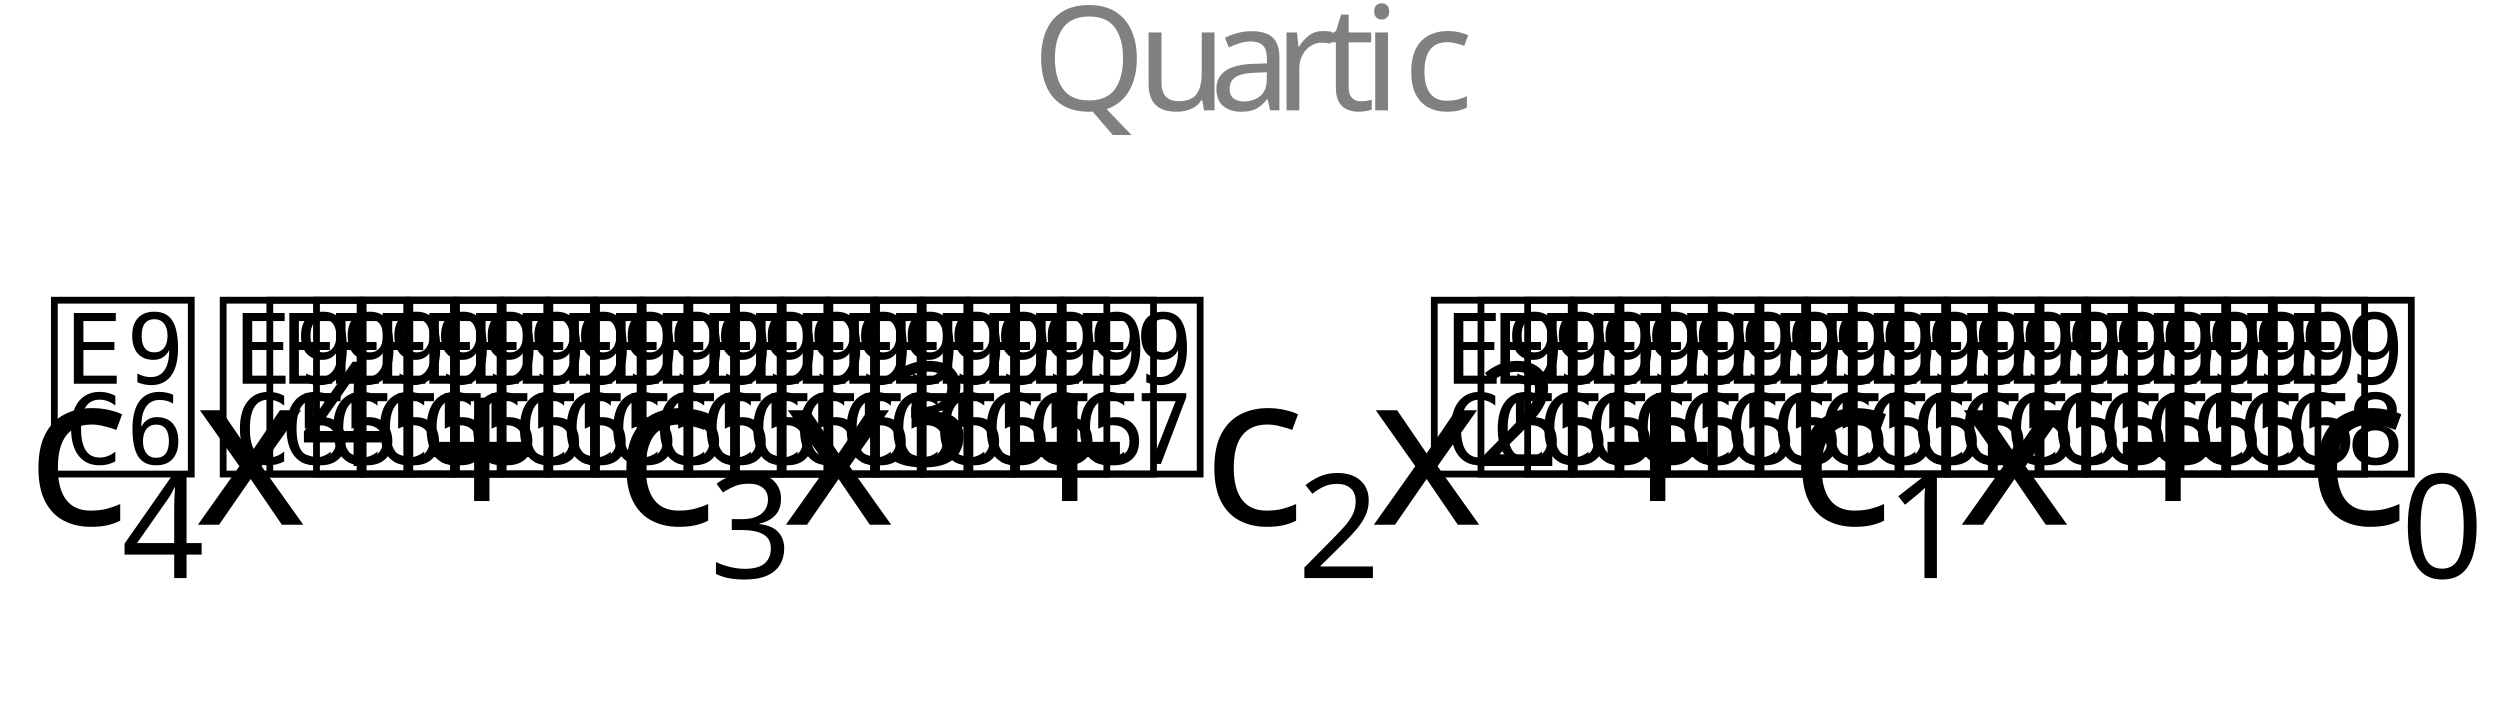
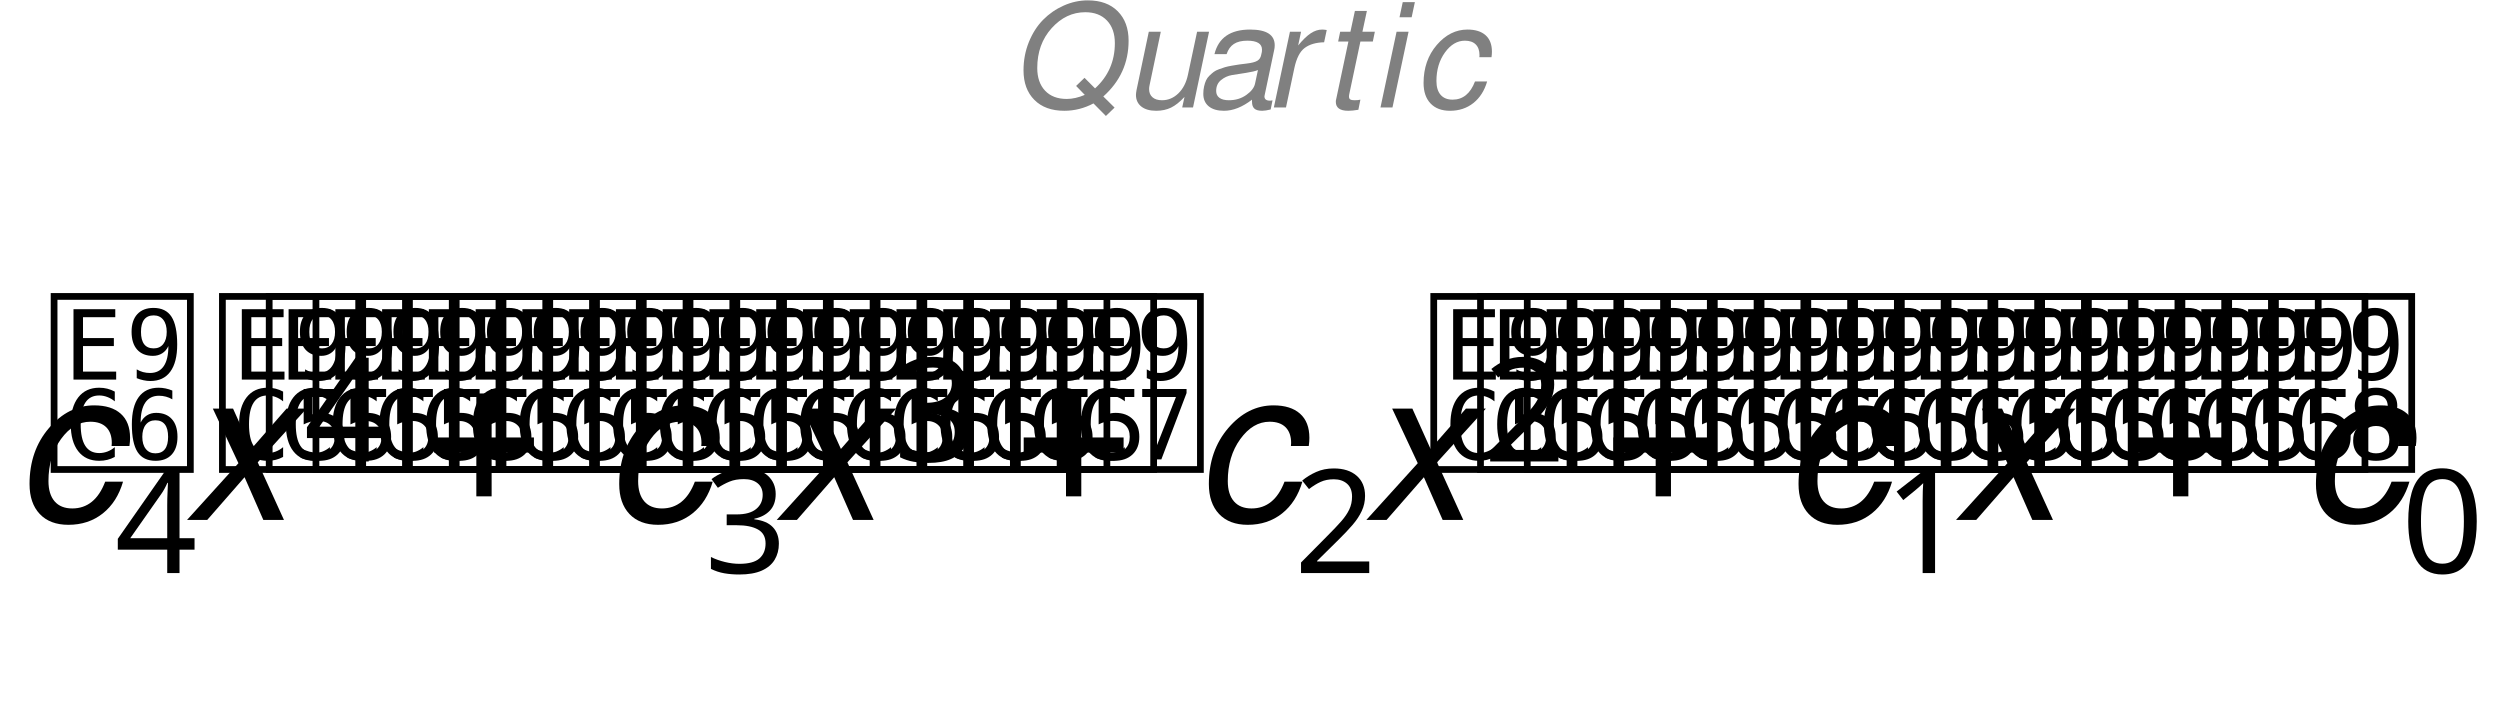
- <svg xmlns="http://www.w3.org/2000/svg" width="1123.95" height="323.41">
+ <svg xmlns="http://www.w3.org/2000/svg" width="1129.23" height="322.36">
  <defs>
    <style type="text/css">@font-face{font-family:rex;src:url('http://rex.breeden.cc/rex-xits.otf');}</style>
  </defs>
  <g font-family="rex" font-size="96.0px">
    <g transform="translate(12.00 5.00)">
-       <g transform="translate(452.09 0.00)">
+       <g transform="translate(448.03 0.00)">
        <g fill="gray">
-           <g transform="translate(0.00 44.59)">
-             <text transform="scale(0.68)">Q</text>
-           </g>
-           <g transform="translate(47.13 44.59)">
-             <text transform="scale(0.68)">u</text>
-           </g>
-           <g transform="translate(79.77 44.59)">
-             <text transform="scale(0.68)">a</text>
-           </g>
-           <g transform="translate(108.76 44.59)">
-             <text transform="scale(0.68)">r</text>
-           </g>
-           <g transform="translate(130.49 44.59)">
-             <text transform="scale(0.68)">t</text>
-           </g>
-           <g transform="translate(148.64 44.59)">
-             <text transform="scale(0.68)">i</text>
-           </g>
-           <g transform="translate(166.79 44.59)">
-             <text transform="scale(0.68)">c</text>
+           <g transform="translate(0.00 43.54)">
+             <text transform="scale(0.68)">𝑄</text>
+           </g>
+           <g transform="translate(50.98 43.54)">
+             <text transform="scale(0.68)">𝑢</text>
+           </g>
+           <g transform="translate(81.93 43.54)">
+             <text transform="scale(0.68)">𝑎</text>
+           </g>
+           <g transform="translate(114.70 43.54)">
+             <text transform="scale(0.68)">𝑟</text>
+           </g>
+           <g transform="translate(141.33 43.54)">
+             <text transform="scale(0.68)">𝑡</text>
+           </g>
+           <g transform="translate(161.76 43.54)">
+             <text transform="scale(0.68)">𝑖</text>
+           </g>
+           <g transform="translate(182.07 43.54)">
+             <text transform="scale(0.68)">𝑐</text>
          </g>
        </g>
      </g>
-       <g transform="translate(0.00 73.39)">
+       <g transform="translate(0.00 72.34)">
        <g transform="translate(7.87 0.00)">
          <g transform="translate(0.00 130.18)">
            <text></text>
          </g>
-           <g transform="translate(75.90 130.18)">
-             <text></text>
-           </g>
-           <g transform="translate(96.88 130.18)">
-             <text></text>
-           </g>
-           <g transform="translate(117.86 130.18)">
-             <text></text>
-           </g>
-           <g transform="translate(138.84 130.18)">
-             <text></text>
-           </g>
-           <g transform="translate(159.83 130.18)">
-             <text></text>
-           </g>
-           <g transform="translate(180.81 130.18)">
-             <text></text>
-           </g>
-           <g transform="translate(201.79 130.18)">
-             <text></text>
-           </g>
-           <g transform="translate(222.78 130.18)">
-             <text></text>
-           </g>
-           <g transform="translate(243.76 130.18)">
-             <text></text>
-           </g>
-           <g transform="translate(264.74 130.18)">
-             <text></text>
-           </g>
-           <g transform="translate(285.73 130.18)">
-             <text></text>
-           </g>
-           <g transform="translate(306.71 130.18)">
-             <text></text>
-           </g>
-           <g transform="translate(327.69 130.18)">
-             <text></text>
-           </g>
-           <g transform="translate(348.67 130.18)">
-             <text></text>
-           </g>
-           <g transform="translate(369.66 130.18)">
-             <text></text>
-           </g>
-           <g transform="translate(390.64 130.18)">
-             <text></text>
-           </g>
-           <g transform="translate(411.62 130.18)">
-             <text></text>
-           </g>
-           <g transform="translate(432.61 130.18)">
-             <text></text>
-           </g>
-           <g transform="translate(453.59 130.18)">
+           <g transform="translate(76.03 130.18)">
+             <text></text>
+           </g>
+           <g transform="translate(97.16 130.18)">
+             <text></text>
+           </g>
+           <g transform="translate(118.28 130.18)">
+             <text></text>
+           </g>
+           <g transform="translate(139.40 130.18)">
+             <text></text>
+           </g>
+           <g transform="translate(160.52 130.18)">
+             <text></text>
+           </g>
+           <g transform="translate(181.64 130.18)">
+             <text></text>
+           </g>
+           <g transform="translate(202.77 130.18)">
+             <text></text>
+           </g>
+           <g transform="translate(223.89 130.18)">
+             <text></text>
+           </g>
+           <g transform="translate(245.01 130.18)">
+             <text></text>
+           </g>
+           <g transform="translate(266.13 130.18)">
+             <text></text>
+           </g>
+           <g transform="translate(287.25 130.18)">
+             <text></text>
+           </g>
+           <g transform="translate(308.38 130.18)">
+             <text></text>
+           </g>
+           <g transform="translate(329.50 130.18)">
+             <text></text>
+           </g>
+           <g transform="translate(350.62 130.18)">
+             <text></text>
+           </g>
+           <g transform="translate(371.74 130.18)">
+             <text></text>
+           </g>
+           <g transform="translate(392.86 130.18)">
+             <text></text>
+           </g>
+           <g transform="translate(413.99 130.18)">
+             <text></text>
+           </g>
+           <g transform="translate(435.11 130.18)">
+             <text></text>
+           </g>
+           <g transform="translate(456.23 130.18)">
            <text></text>
          </g>
-           <g transform="translate(620.40 130.18)">
-             <text></text>
-           </g>
-           <g transform="translate(641.38 130.18)">
-             <text></text>
-           </g>
-           <g transform="translate(662.36 130.18)">
-             <text></text>
-           </g>
-           <g transform="translate(683.35 130.18)">
-             <text></text>
-           </g>
-           <g transform="translate(704.33 130.18)">
-             <text></text>
-           </g>
-           <g transform="translate(725.31 130.18)">
-             <text></text>
-           </g>
-           <g transform="translate(746.29 130.18)">
-             <text></text>
-           </g>
-           <g transform="translate(767.28 130.18)">
-             <text></text>
-           </g>
-           <g transform="translate(788.26 130.18)">
-             <text></text>
-           </g>
-           <g transform="translate(809.24 130.18)">
-             <text></text>
-           </g>
-           <g transform="translate(830.23 130.18)">
-             <text></text>
-           </g>
-           <g transform="translate(851.21 130.18)">
-             <text></text>
-           </g>
-           <g transform="translate(872.19 130.18)">
-             <text></text>
-           </g>
-           <g transform="translate(893.18 130.18)">
-             <text></text>
-           </g>
-           <g transform="translate(914.16 130.18)">
-             <text></text>
-           </g>
-           <g transform="translate(935.14 130.18)">
-             <text></text>
-           </g>
-           <g transform="translate(956.12 130.18)">
-             <text></text>
-           </g>
-           <g transform="translate(977.11 130.18)">
-             <text></text>
-           </g>
-           <g transform="translate(998.09 130.18)">
+           <g transform="translate(623.18 130.18)">
+             <text></text>
+           </g>
+           <g transform="translate(644.30 130.18)">
+             <text></text>
+           </g>
+           <g transform="translate(665.42 130.18)">
+             <text></text>
+           </g>
+           <g transform="translate(686.54 130.18)">
+             <text></text>
+           </g>
+           <g transform="translate(707.66 130.18)">
+             <text></text>
+           </g>
+           <g transform="translate(728.79 130.18)">
+             <text></text>
+           </g>
+           <g transform="translate(749.91 130.18)">
+             <text></text>
+           </g>
+           <g transform="translate(771.03 130.18)">
+             <text></text>
+           </g>
+           <g transform="translate(792.15 130.18)">
+             <text></text>
+           </g>
+           <g transform="translate(813.27 130.18)">
+             <text></text>
+           </g>
+           <g transform="translate(834.39 130.18)">
+             <text></text>
+           </g>
+           <g transform="translate(855.52 130.18)">
+             <text></text>
+           </g>
+           <g transform="translate(876.64 130.18)">
+             <text></text>
+           </g>
+           <g transform="translate(897.76 130.18)">
+             <text></text>
+           </g>
+           <g transform="translate(918.88 130.18)">
+             <text></text>
+           </g>
+           <g transform="translate(940.00 130.18)">
+             <text></text>
+           </g>
+           <g transform="translate(961.13 130.18)">
+             <text></text>
+           </g>
+           <g transform="translate(982.25 130.18)">
+             <text></text>
+           </g>
+           <g transform="translate(1003.37 130.18)">
            <text></text>
          </g>
        </g>
        <g transform="translate(0.00 86.98)">
-           <g transform="translate(0.00 26.37)">
-             <g transform="translate(0.00 44.16)">
-               <text>c</text>
-             </g>
-           </g>
-           <g transform="translate(42.62 50.40)">
+           <g transform="translate(0.00 28.19)">
+             <g transform="translate(0.00 42.34)">
+               <text>𝑐</text>
+             </g>
+           </g>
+           <g transform="translate(39.84 50.40)">
            <g transform="translate(0.00 44.13)">
              <text transform="scale(0.68)">4</text>
            </g>
          </g>
-           <g transform="translate(75.26 27.33)">
-             <g transform="translate(0.00 43.20)">
-               <text>x</text>
-             </g>
-           </g>
-           <g transform="translate(123.26 0.00)">
+           <g transform="translate(72.48 28.19)">
+             <g transform="translate(0.00 42.34)">
+               <text>𝑥</text>
+             </g>
+           </g>
+           <g transform="translate(125.28 0.00)">
            <g transform="translate(0.00 44.13)">
              <text transform="scale(0.68)">4</text>
            </g>
          </g>
-           <g transform="translate(177.24 70.53)">
-             <text>+</text>
-           </g>
-           <g transform="translate(264.33 26.37)">
-             <g transform="translate(0.00 44.16)">
-               <text>c</text>
-             </g>
-           </g>
-           <g transform="translate(306.95 50.40)">
+           <g transform="translate(179.25 70.53)">
+             <text>+</text>
+           </g>
+           <g transform="translate(266.35 28.19)">
+             <g transform="translate(0.00 42.34)">
+               <text>𝑐</text>
+             </g>
+           </g>
+           <g transform="translate(306.19 50.40)">
            <g transform="translate(0.00 44.13)">
              <text transform="scale(0.68)">3</text>
            </g>
          </g>
-           <g transform="translate(339.59 27.33)">
-             <g transform="translate(0.00 43.20)">
-               <text>x</text>
-             </g>
-           </g>
-           <g transform="translate(387.59 0.00)">
+           <g transform="translate(338.83 28.19)">
+             <g transform="translate(0.00 42.34)">
+               <text>𝑥</text>
+             </g>
+           </g>
+           <g transform="translate(391.63 0.00)">
            <g transform="translate(0.00 44.13)">
              <text transform="scale(0.68)">3</text>
            </g>
          </g>
-           <g transform="translate(441.57 70.53)">
-             <text>+</text>
-           </g>
-           <g transform="translate(528.66 26.37)">
-             <g transform="translate(0.00 44.16)">
-               <text>c</text>
-             </g>
-           </g>
-           <g transform="translate(571.29 50.40)">
+           <g transform="translate(445.60 70.53)">
+             <text>+</text>
+           </g>
+           <g transform="translate(532.69 28.19)">
+             <g transform="translate(0.00 42.34)">
+               <text>𝑐</text>
+             </g>
+           </g>
+           <g transform="translate(572.53 50.40)">
            <g transform="translate(0.00 44.13)">
              <text transform="scale(0.68)">2</text>
            </g>
          </g>
-           <g transform="translate(603.93 27.33)">
-             <g transform="translate(0.00 43.20)">
-               <text>x</text>
-             </g>
-           </g>
-           <g transform="translate(651.93 0.00)">
+           <g transform="translate(605.17 28.19)">
+             <g transform="translate(0.00 42.34)">
+               <text>𝑥</text>
+             </g>
+           </g>
+           <g transform="translate(657.97 0.00)">
            <g transform="translate(0.00 44.13)">
              <text transform="scale(0.68)">2</text>
            </g>
          </g>
-           <g transform="translate(705.90 70.53)">
-             <text>+</text>
-           </g>
-           <g transform="translate(792.99 26.37)">
-             <g transform="translate(0.00 44.16)">
-               <text>c</text>
-             </g>
-           </g>
-           <g transform="translate(835.62 50.40)">
+           <g transform="translate(711.95 70.53)">
+             <text>+</text>
+           </g>
+           <g transform="translate(799.04 28.19)">
+             <g transform="translate(0.00 42.34)">
+               <text>𝑐</text>
+             </g>
+           </g>
+           <g transform="translate(838.88 50.40)">
            <g transform="translate(0.00 44.13)">
              <text transform="scale(0.68)">1</text>
            </g>
          </g>
-           <g transform="translate(868.26 70.53)">
-             <text>x</text>
-           </g>
-           <g transform="translate(937.59 70.53)">
-             <text>+</text>
-           </g>
-           <g transform="translate(1024.68 26.37)">
-             <g transform="translate(0.00 44.16)">
-               <text>c</text>
-             </g>
-           </g>
-           <g transform="translate(1067.31 50.40)">
+           <g transform="translate(871.52 70.53)">
+             <text>𝑥</text>
+           </g>
+           <g transform="translate(945.65 70.53)">
+             <text>+</text>
+           </g>
+           <g transform="translate(1032.75 28.19)">
+             <g transform="translate(0.00 42.34)">
+               <text>𝑐</text>
+             </g>
+           </g>
+           <g transform="translate(1072.59 50.40)">
            <g transform="translate(0.00 44.13)">
              <text transform="scale(0.68)">0</text>
            </g>
          </g>
        </g>
      </g>
-       <g transform="translate(0.00 313.41)">
-         <g transform="translate(549.97 0.00)" />
+       <g transform="translate(0.00 312.36)">
+         <g transform="translate(552.61 0.00)" />
      </g>
    </g>
  </g>
</svg>
